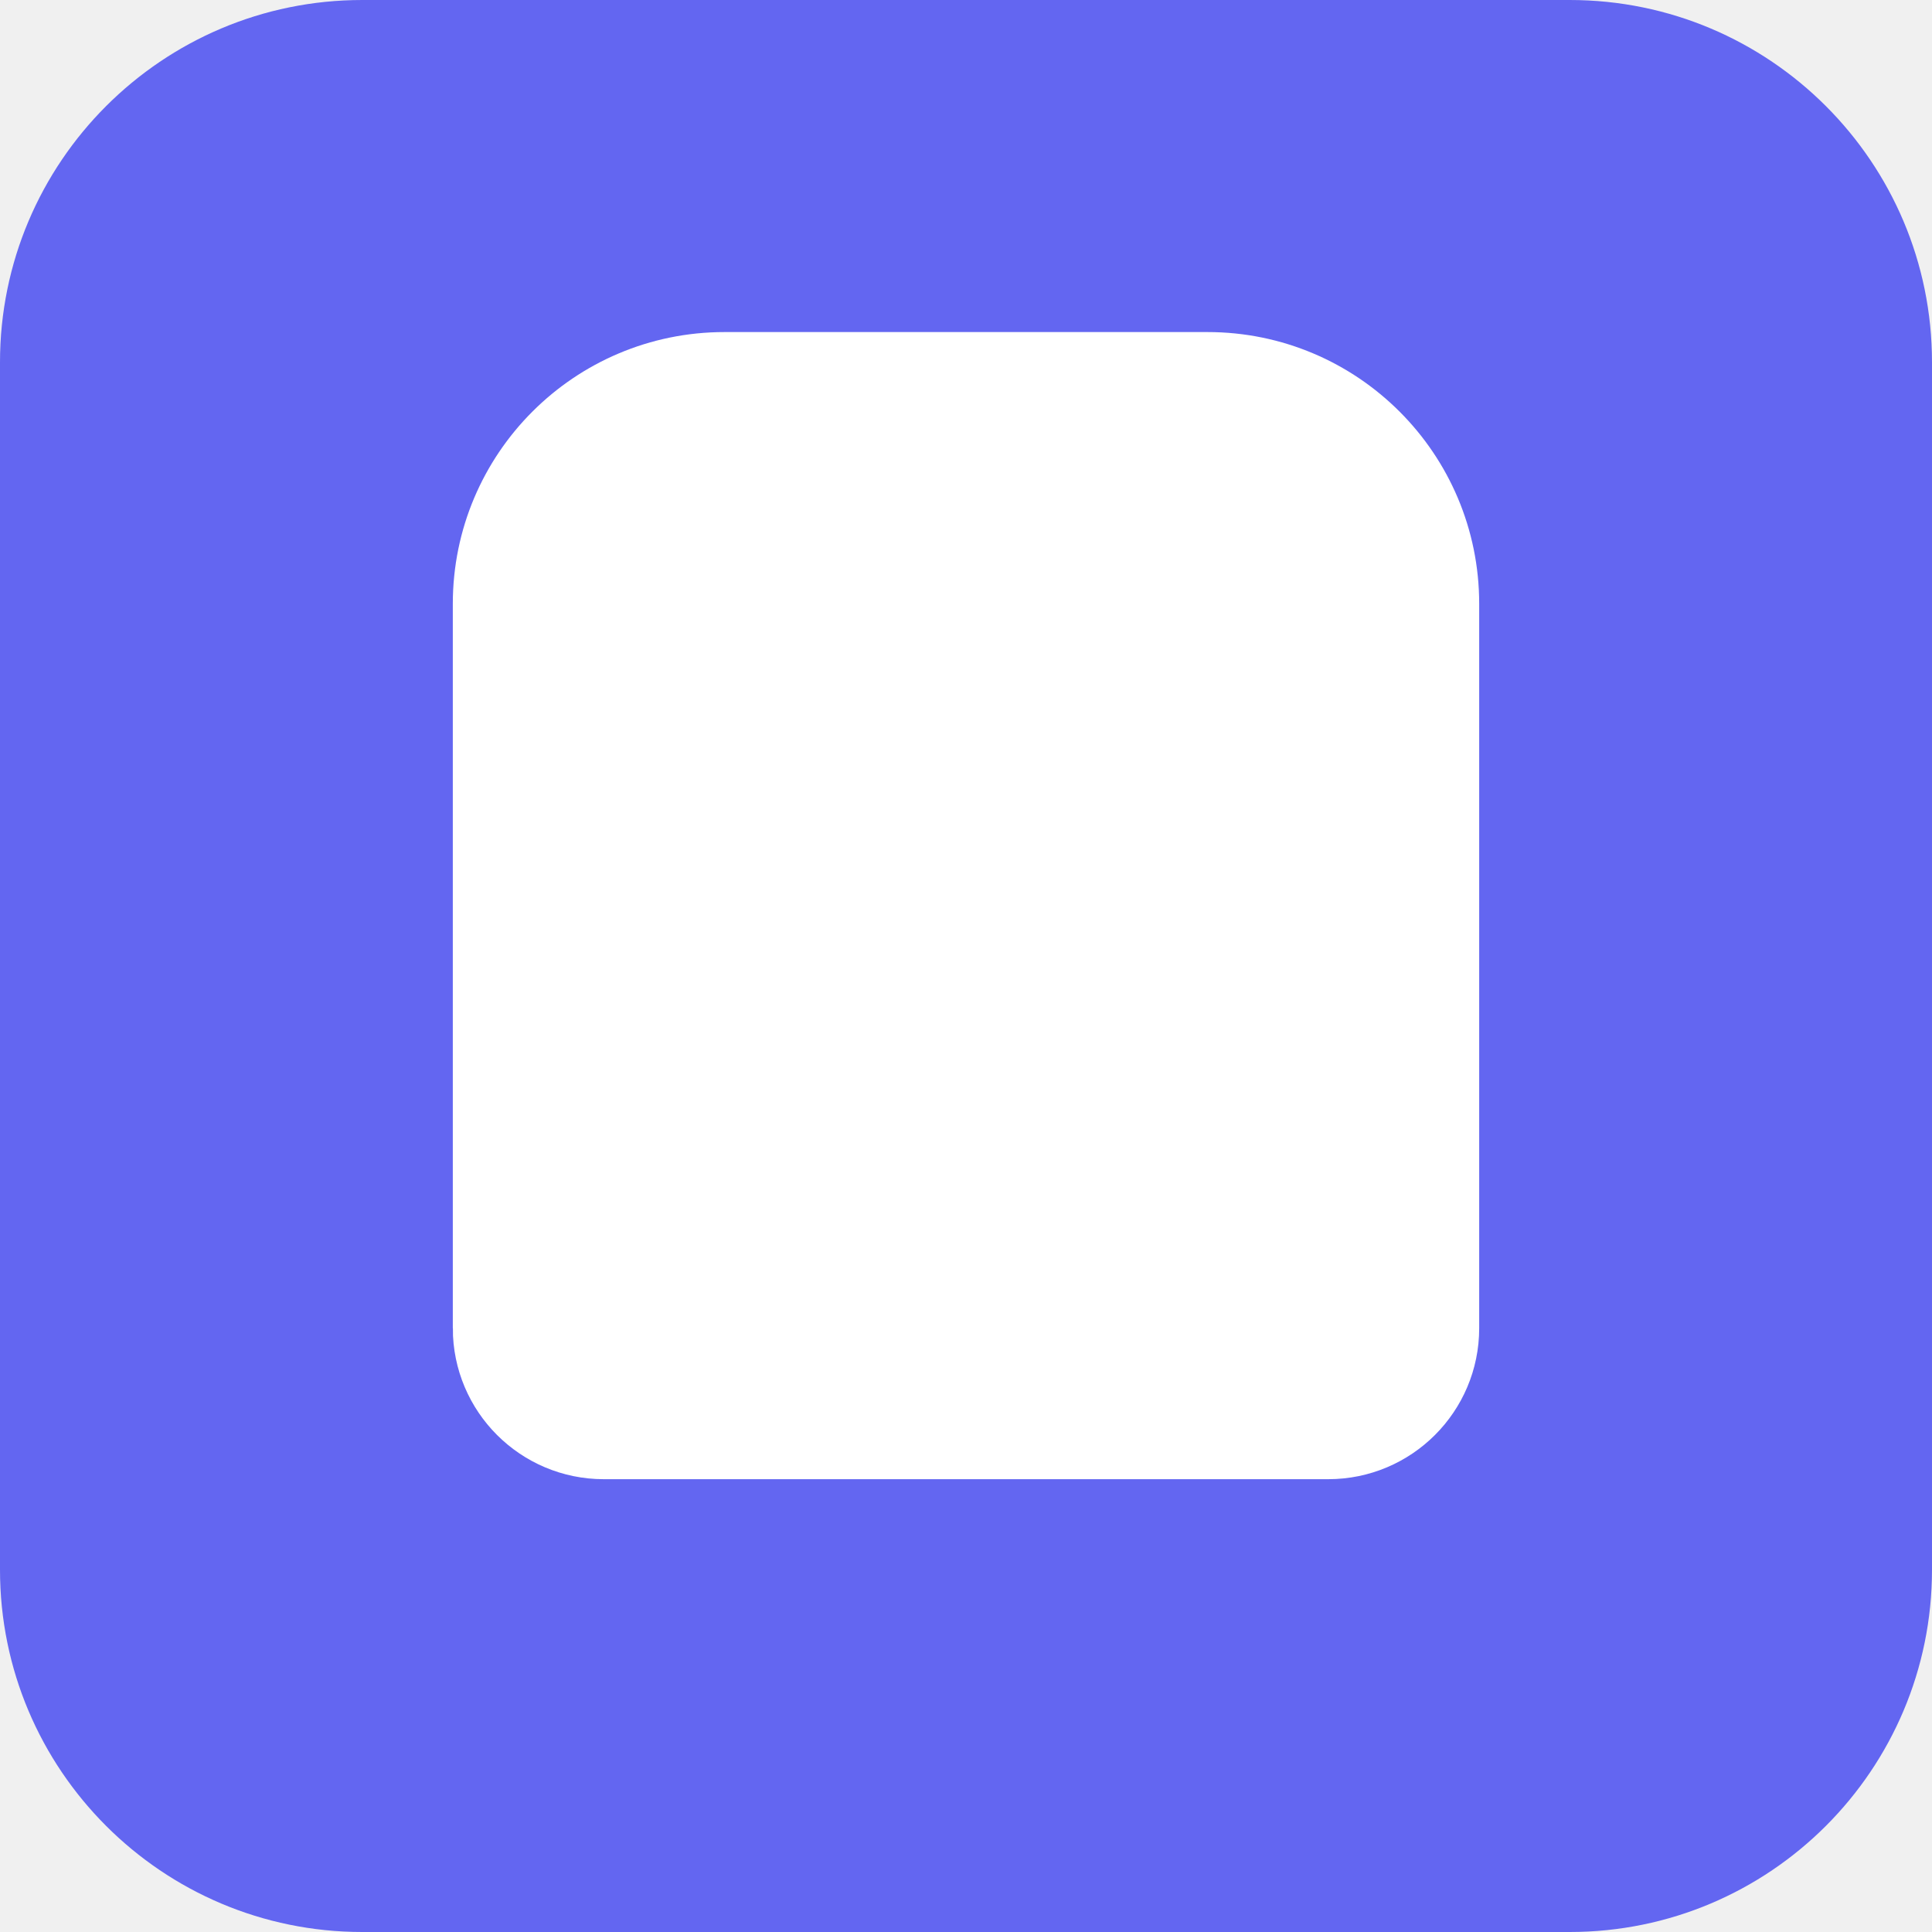
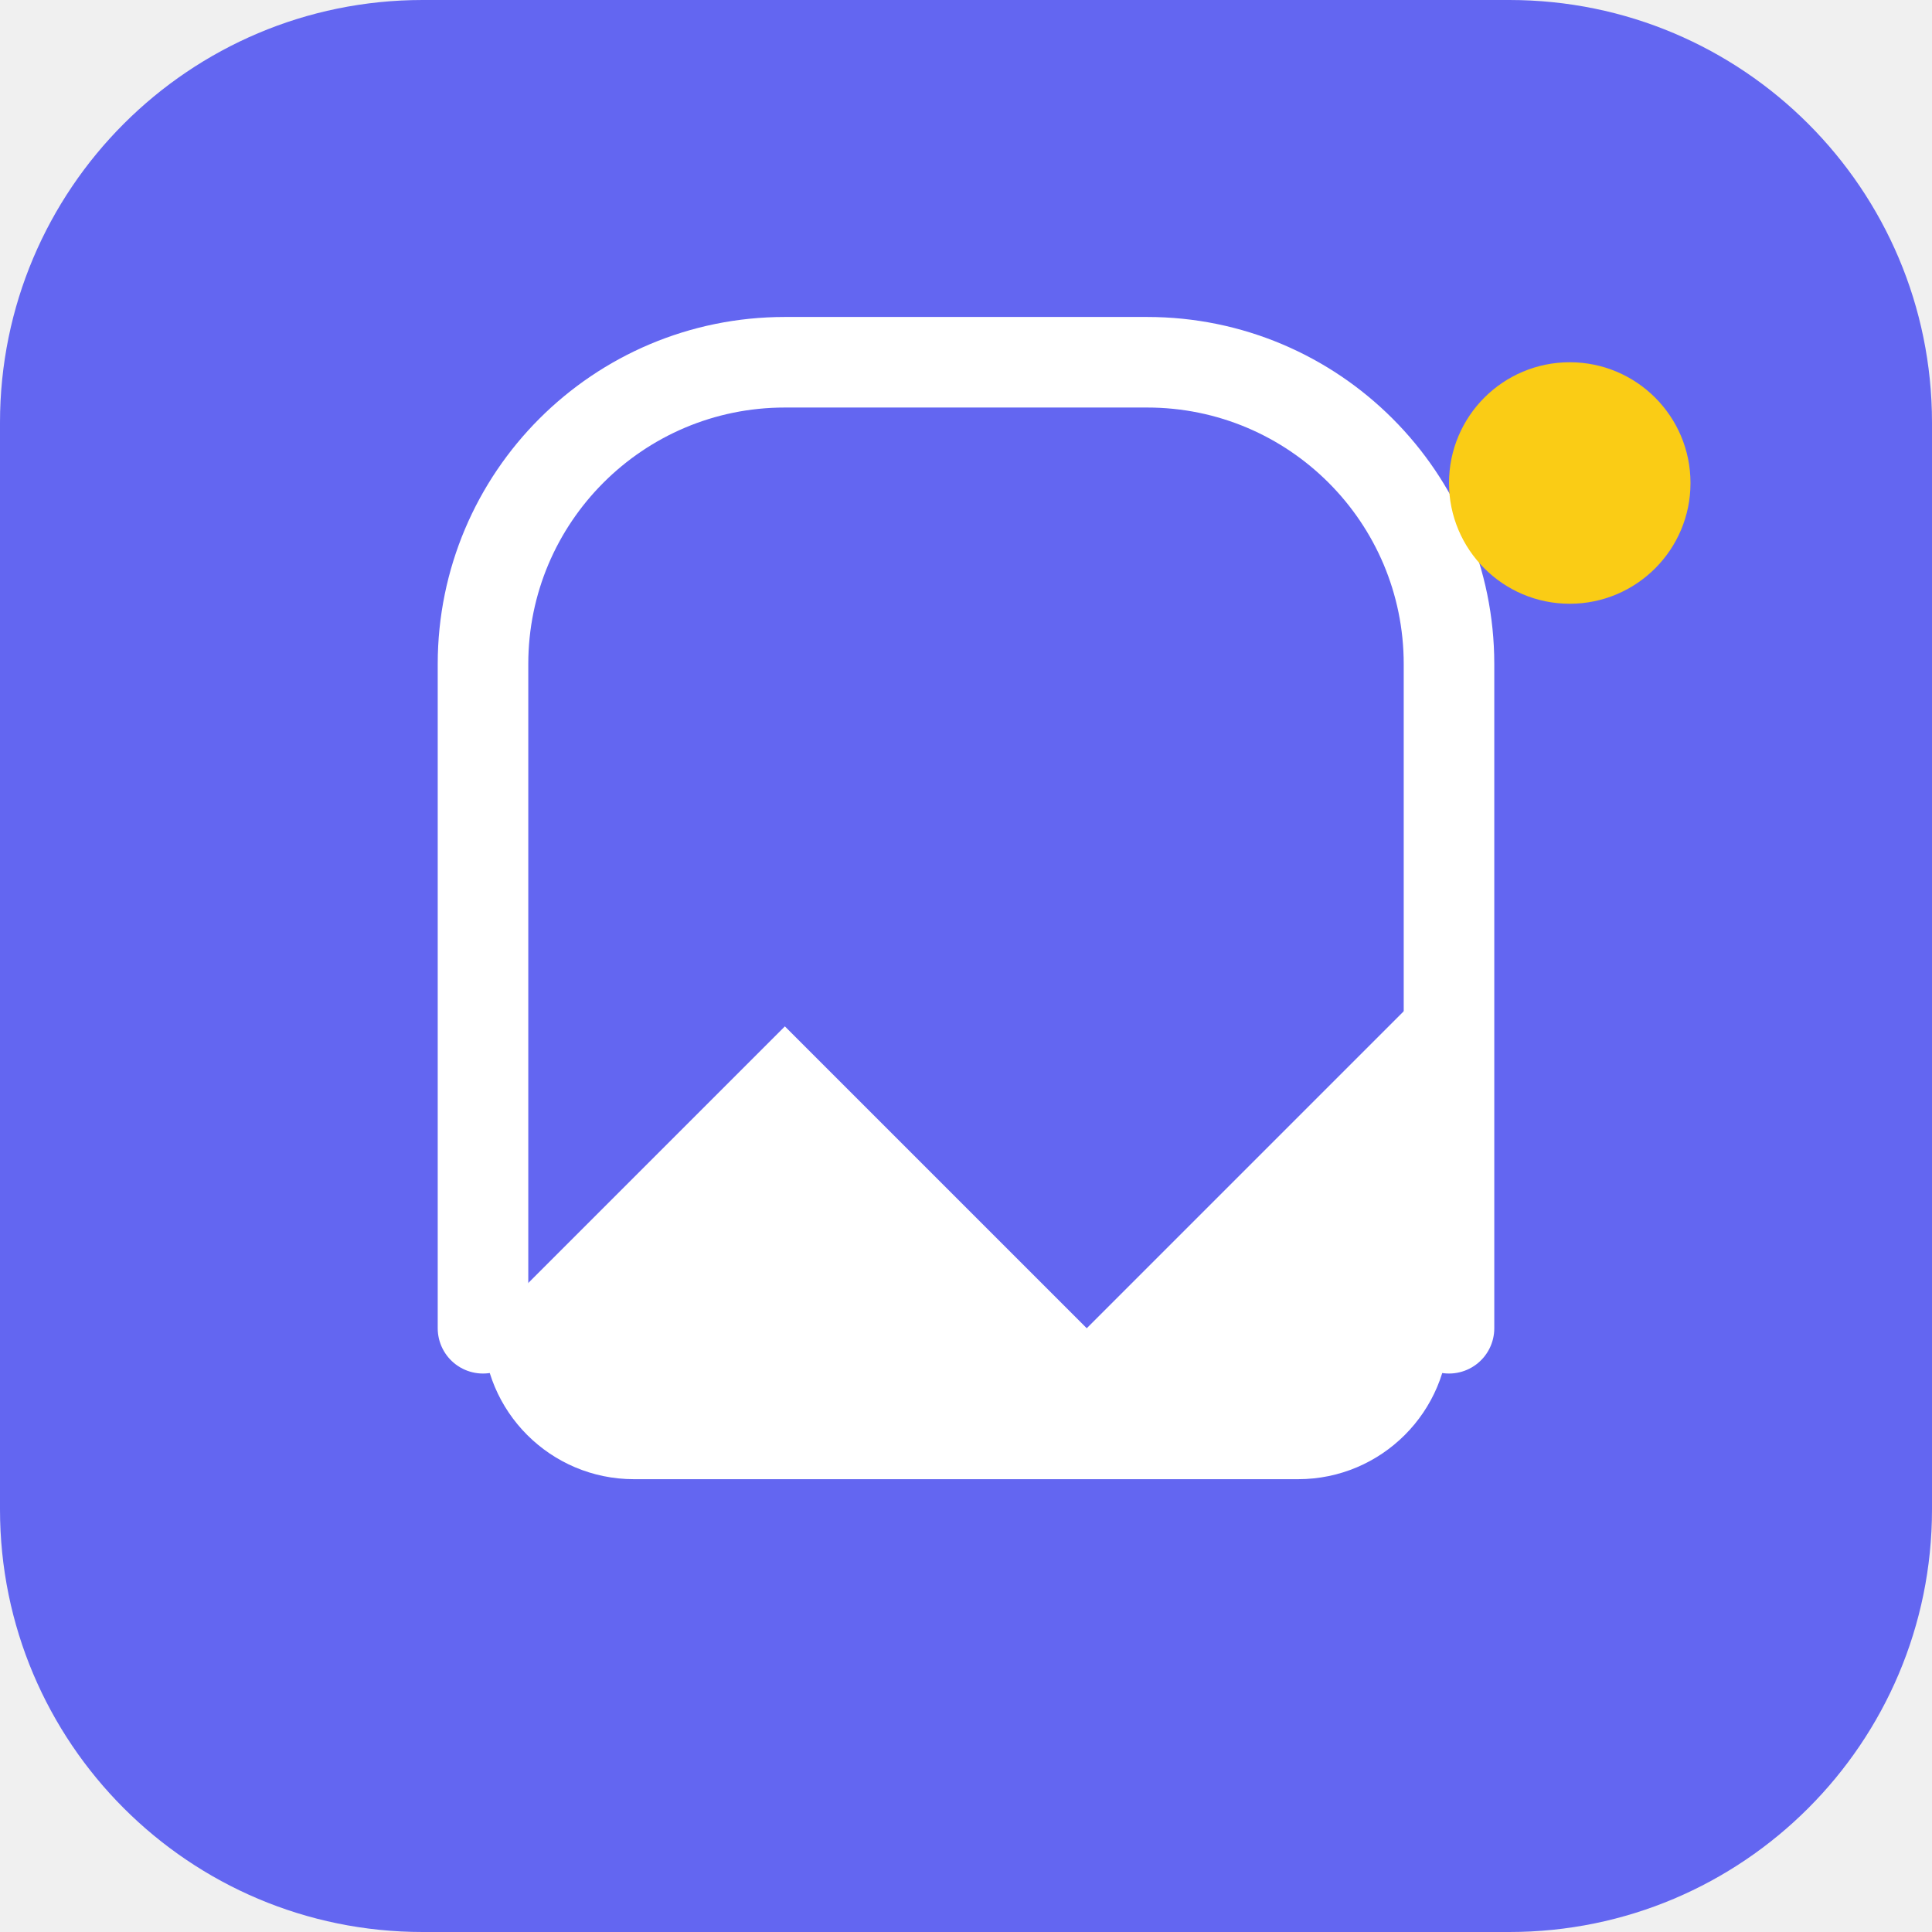
- <svg xmlns="http://www.w3.org/2000/svg" viewBox="0 0 32 32" fill="none">
-   <rect width="32" height="32" rx="6" fill="#6366F1" />
-   <path d="M8 22V10a4 4 0 0 1 4-4h8a4 4 0 0 1 4 4v12M8 22l4-4 4 4 8-8v8a2 2 0 0 1-2 2H10a2 2 0 0 1-2-2v0z" fill="white" stroke="white" stroke-width="1" />
+ <svg xmlns="http://www.w3.org/2000/svg" viewBox="0 0 64 64" fill="none">
+   <rect width="64" height="64" rx="14" fill="#6366F1" />
+   <path d="M16 44V22a10 10 0 0 1 10-10h12a10 10 0 0 1 10 10v22" stroke="white" stroke-width="3" stroke-linecap="round" />
+   <path d="M16 44l10-10 10 10 12-12v12a5 5 0 0 1-5 5H21a5 5 0 0 1-5-5v0z" fill="white" />
+   <circle cx="52" cy="16" r="4" fill="#FACC15" />
</svg>
